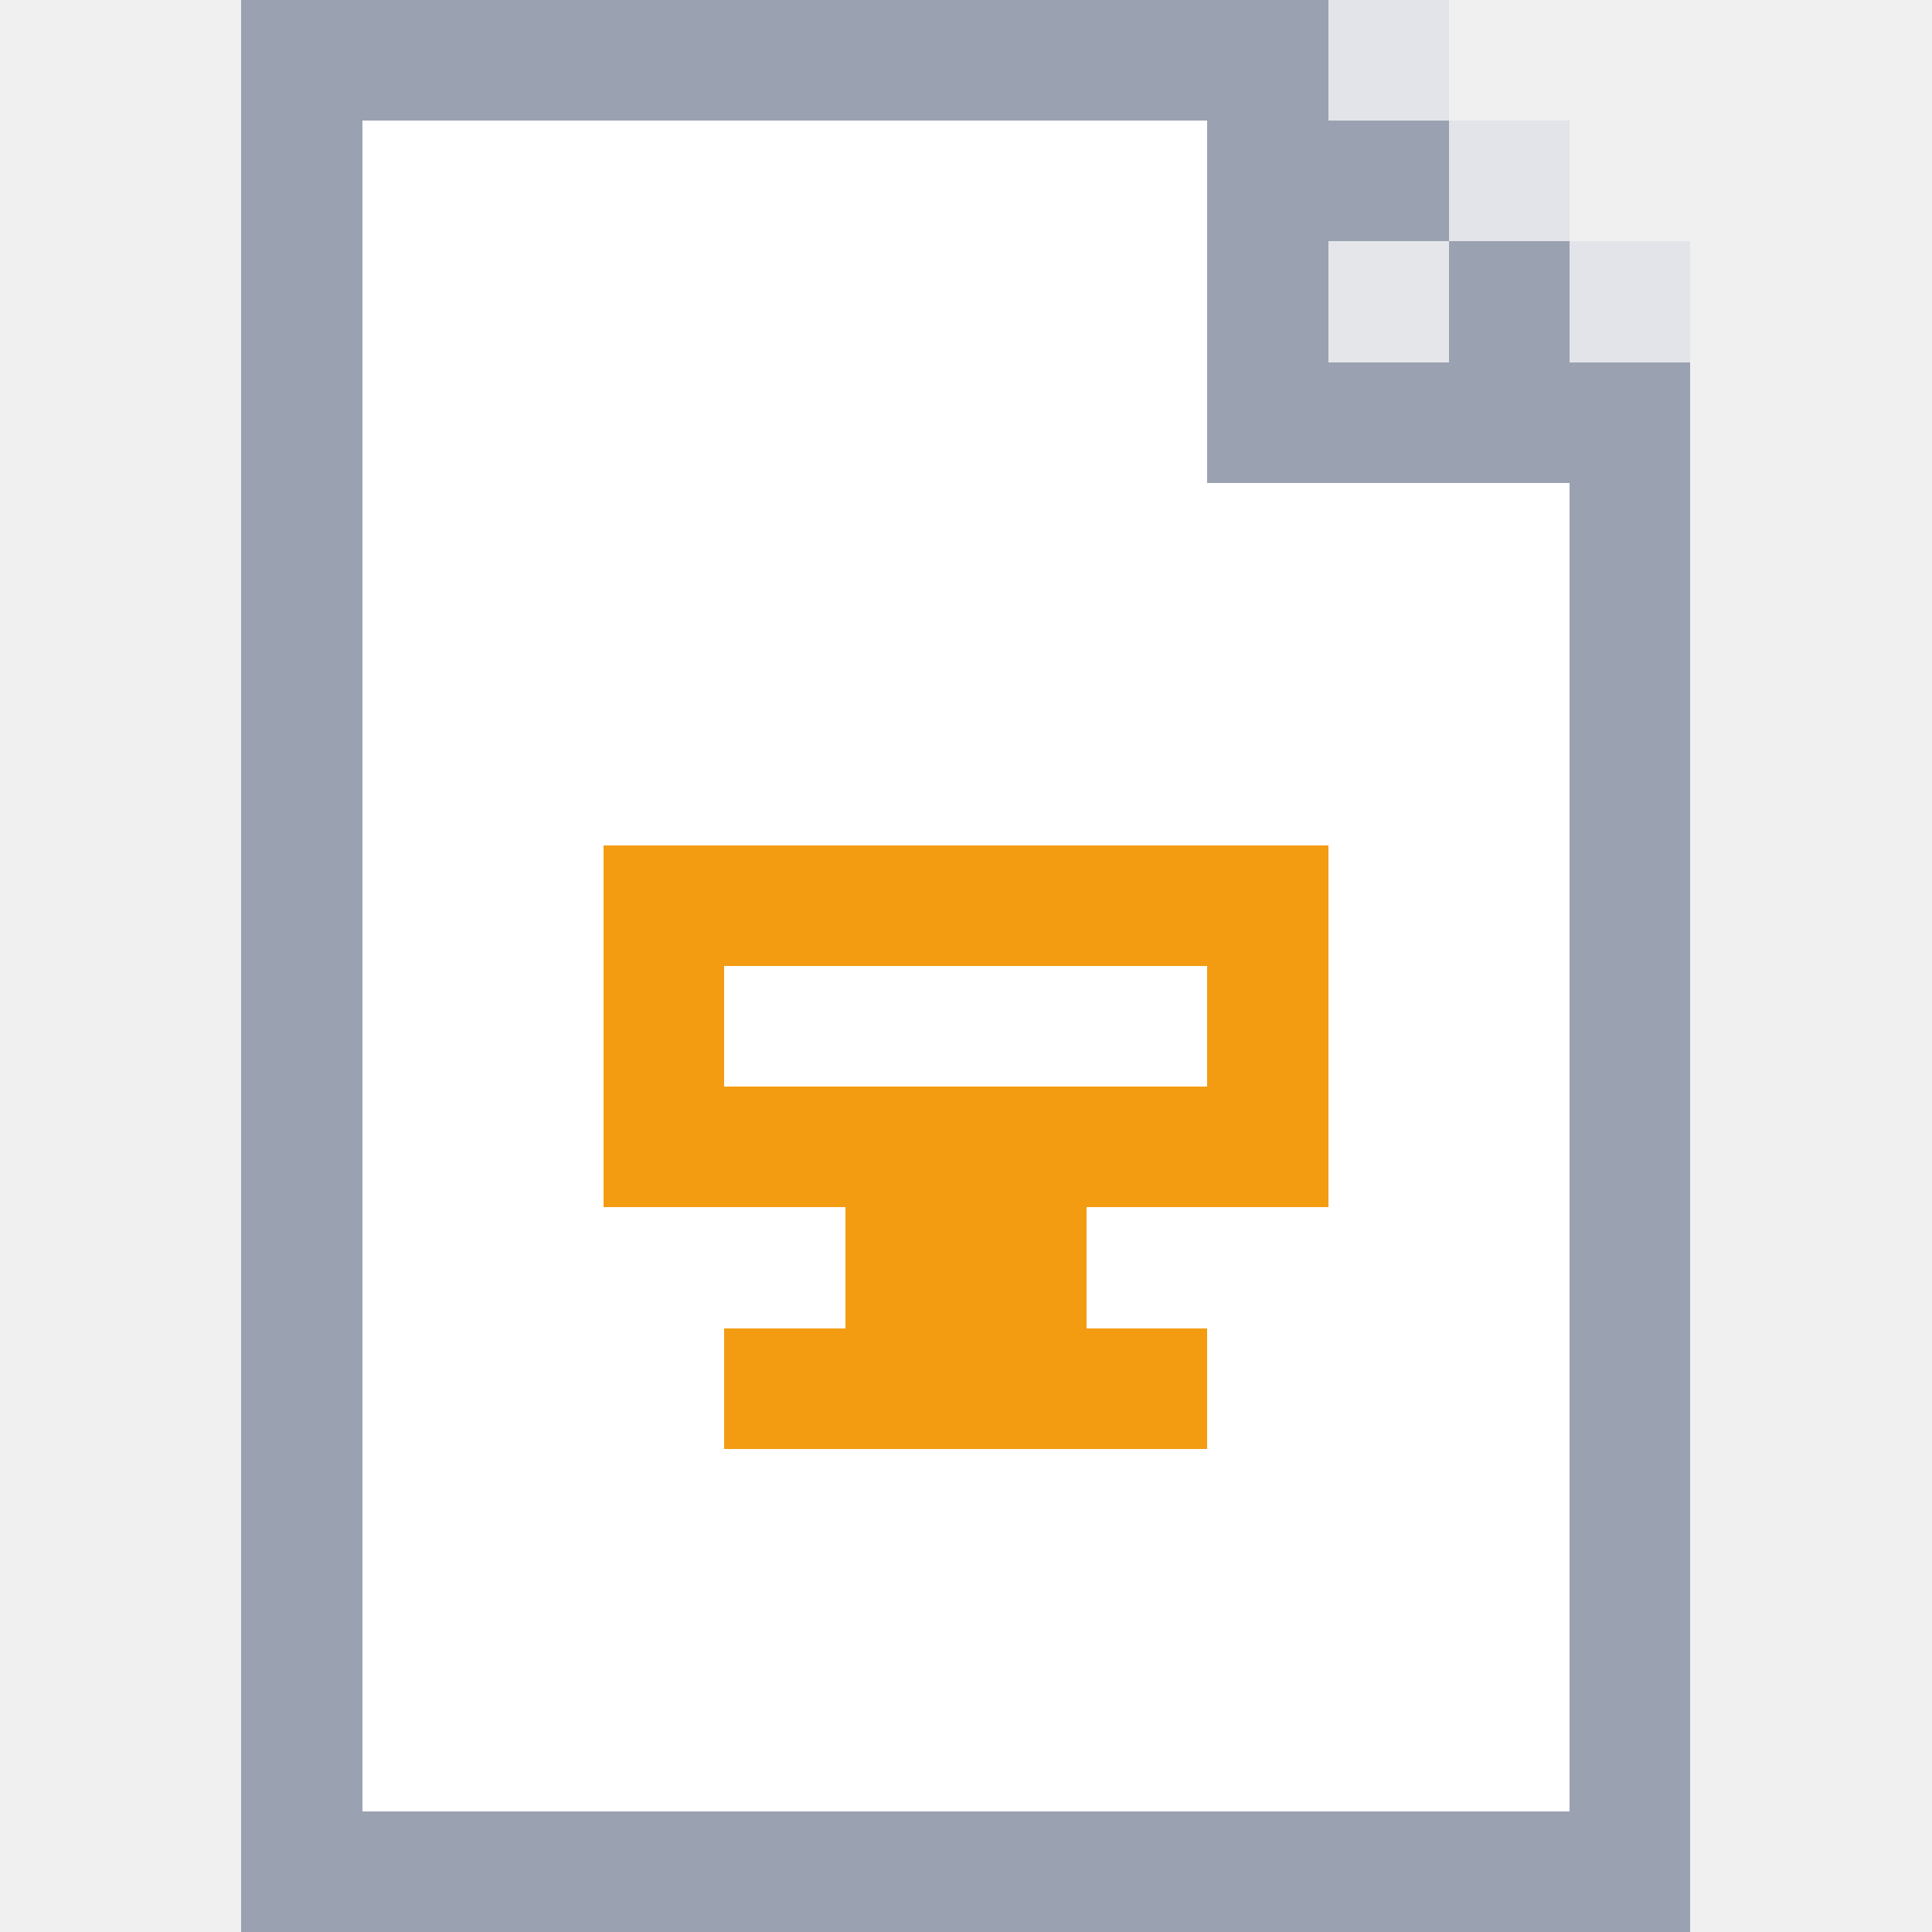
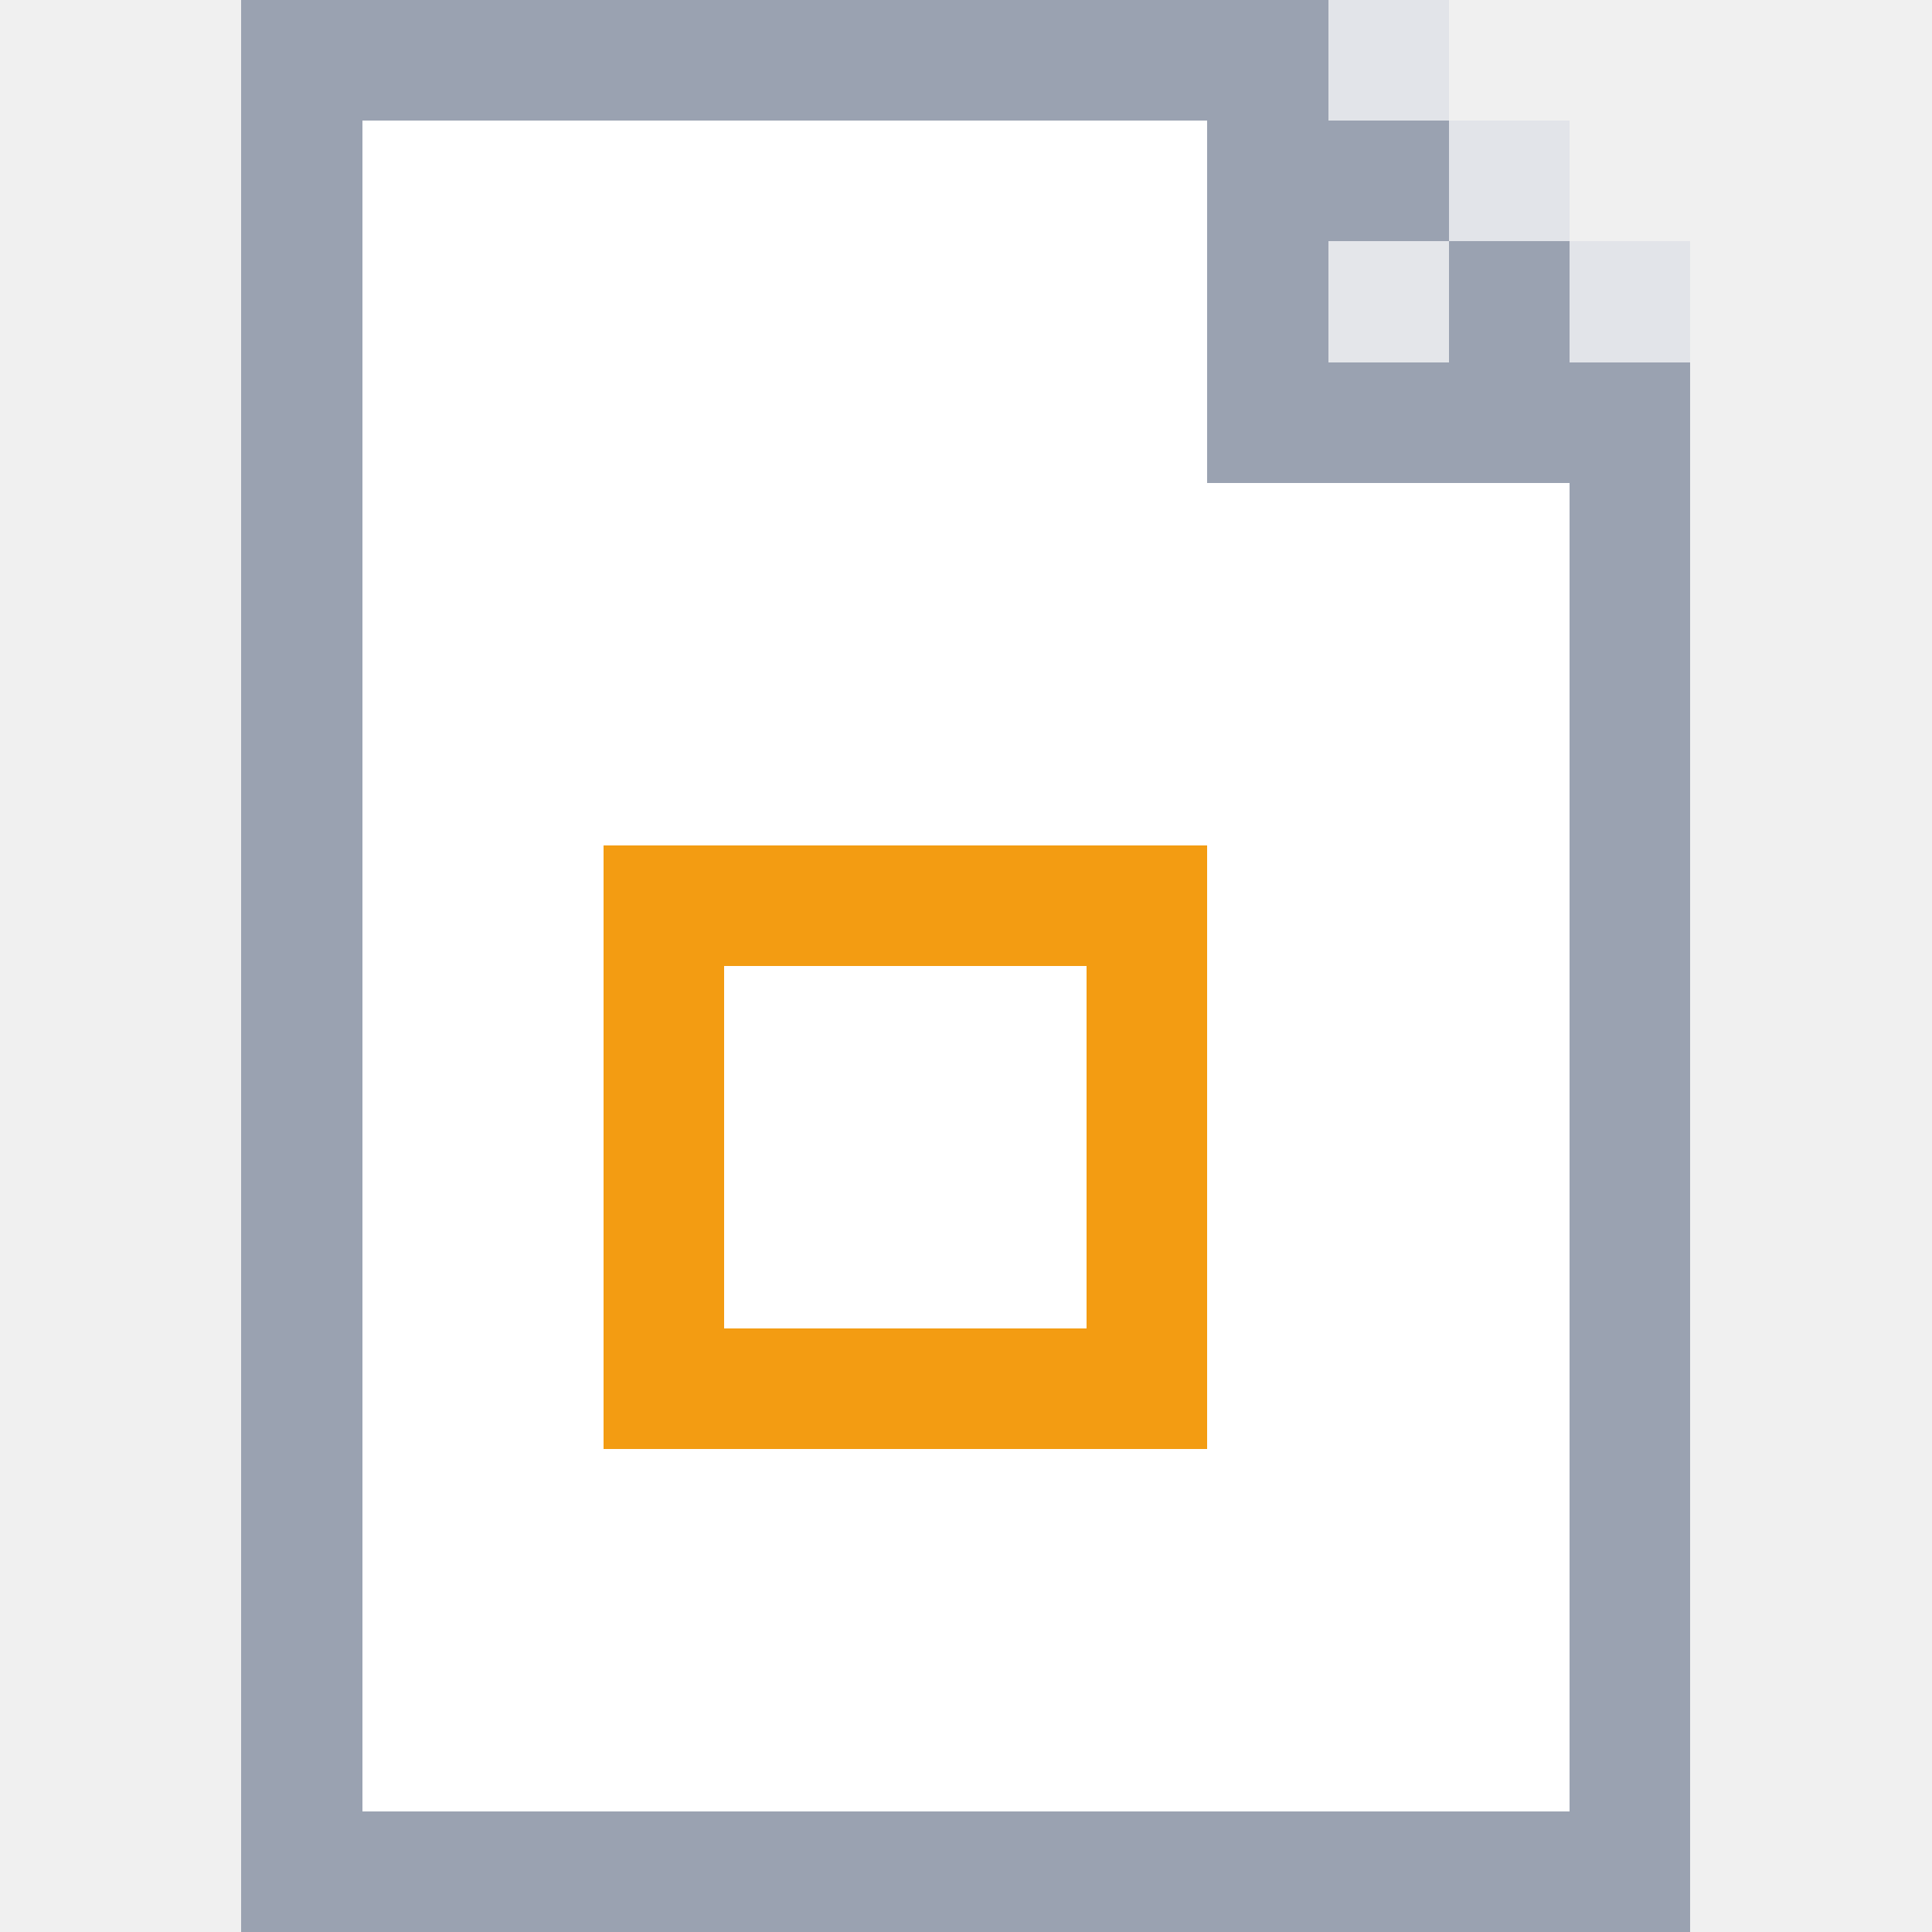
<svg xmlns="http://www.w3.org/2000/svg" viewBox="0 0 16 16" width="16" height="16" shape-rendering="crispEdges">
  <rect x="2" y="0" width="9" height="1" fill="#9AA2B1" />
  <rect x="11" y="0" width="1" height="1" fill="#E2E4E9" />
  <rect x="2" y="1" width="1" height="1" fill="#9AA2B1" />
  <rect x="3" y="1" width="7" height="1" fill="#FFFFFF" />
  <rect x="10" y="1" width="2" height="1" fill="#9AA2B1" />
  <rect x="12" y="1" width="1" height="1" fill="#E2E4E9" />
  <rect x="2" y="2" width="1" height="1" fill="#9AA2B1" />
  <rect x="3" y="2" width="7" height="1" fill="#FFFFFF" />
  <rect x="10" y="2" width="1" height="1" fill="#9AA2B1" />
  <rect x="11" y="2" width="1" height="1" fill="#E4E6EA" />
  <rect x="12" y="2" width="1" height="1" fill="#9AA2B1" />
  <rect x="13" y="2" width="1" height="1" fill="#E2E4E9" />
  <rect x="2" y="3" width="1" height="1" fill="#9AA2B1" />
  <rect x="3" y="3" width="7" height="1" fill="#FFFFFF" />
  <rect x="10" y="3" width="4" height="1" fill="#9AA2B1" />
  <rect x="2" y="4" width="1" height="1" fill="#9AA2B1" />
  <rect x="3" y="4" width="10" height="1" fill="#FFFFFF" />
  <rect x="13" y="4" width="1" height="1" fill="#9AA2B1" />
  <rect x="2" y="5" width="1" height="1" fill="#9AA2B1" />
  <rect x="3" y="5" width="10" height="1" fill="#FFFFFF" />
  <rect x="13" y="5" width="1" height="1" fill="#9AA2B1" />
  <rect x="2" y="6" width="1" height="1" fill="#9AA2B1" />
  <rect x="3" y="6" width="10" height="1" fill="#FFFFFF" />
  <rect x="13" y="6" width="1" height="1" fill="#9AA2B1" />
  <rect x="2" y="7" width="1" height="1" fill="#9AA2B1" />
  <rect x="3" y="7" width="2" height="1" fill="#FFFFFF" />
-   <rect x="5" y="7" width="6" height="1" fill="#F39C12" />
-   <rect x="11" y="7" width="2" height="1" fill="#FFFFFF" />
+   <rect x="5" y="7" width="5" height="1" fill="#F39C12" />
+   <rect x="10" y="7" width="3" height="1" fill="#FFFFFF" />
  <rect x="13" y="7" width="1" height="1" fill="#9AA2B1" />
  <rect x="2" y="8" width="1" height="1" fill="#9AA2B1" />
  <rect x="3" y="8" width="2" height="1" fill="#FFFFFF" />
  <rect x="5" y="8" width="1" height="1" fill="#F39C12" />
-   <rect x="6" y="8" width="4" height="1" fill="#FFFFFF" />
-   <rect x="10" y="8" width="1" height="1" fill="#F39C12" />
-   <rect x="11" y="8" width="2" height="1" fill="#FFFFFF" />
+   <rect x="6" y="8" width="3" height="1" fill="#FFFFFF" />
+   <rect x="9" y="8" width="1" height="1" fill="#F39C12" />
+   <rect x="10" y="8" width="3" height="1" fill="#FFFFFF" />
  <rect x="13" y="8" width="1" height="1" fill="#9AA2B1" />
  <rect x="2" y="9" width="1" height="1" fill="#9AA2B1" />
  <rect x="3" y="9" width="2" height="1" fill="#FFFFFF" />
-   <rect x="5" y="9" width="6" height="1" fill="#F39C12" />
-   <rect x="11" y="9" width="2" height="1" fill="#FFFFFF" />
+   <rect x="5" y="9" width="1" height="1" fill="#F39C12" />
+   <rect x="6" y="9" width="3" height="1" fill="#FFFFFF" />
+   <rect x="9" y="9" width="1" height="1" fill="#F39C12" />
+   <rect x="10" y="9" width="3" height="1" fill="#FFFFFF" />
  <rect x="13" y="9" width="1" height="1" fill="#9AA2B1" />
  <rect x="2" y="10" width="1" height="1" fill="#9AA2B1" />
-   <rect x="3" y="10" width="4" height="1" fill="#FFFFFF" />
-   <rect x="7" y="10" width="2" height="1" fill="#F39C12" />
-   <rect x="9" y="10" width="4" height="1" fill="#FFFFFF" />
+   <rect x="3" y="10" width="2" height="1" fill="#FFFFFF" />
+   <rect x="5" y="10" width="1" height="1" fill="#F39C12" />
+   <rect x="6" y="10" width="3" height="1" fill="#FFFFFF" />
+   <rect x="9" y="10" width="1" height="1" fill="#F39C12" />
+   <rect x="10" y="10" width="3" height="1" fill="#FFFFFF" />
  <rect x="13" y="10" width="1" height="1" fill="#9AA2B1" />
  <rect x="2" y="11" width="1" height="1" fill="#9AA2B1" />
-   <rect x="3" y="11" width="3" height="1" fill="#FFFFFF" />
-   <rect x="6" y="11" width="4" height="1" fill="#F39C12" />
+   <rect x="3" y="11" width="2" height="1" fill="#FFFFFF" />
+   <rect x="5" y="11" width="5" height="1" fill="#F39C12" />
  <rect x="10" y="11" width="3" height="1" fill="#FFFFFF" />
  <rect x="13" y="11" width="1" height="1" fill="#9AA2B1" />
  <rect x="2" y="12" width="1" height="1" fill="#9AA2B1" />
  <rect x="3" y="12" width="10" height="1" fill="#FFFFFF" />
  <rect x="13" y="12" width="1" height="1" fill="#9AA2B1" />
  <rect x="2" y="13" width="1" height="1" fill="#9AA2B1" />
  <rect x="3" y="13" width="10" height="1" fill="#FFFFFF" />
  <rect x="13" y="13" width="1" height="1" fill="#9AA2B1" />
  <rect x="2" y="14" width="1" height="1" fill="#9AA2B1" />
  <rect x="3" y="14" width="10" height="1" fill="#FFFFFF" />
  <rect x="13" y="14" width="1" height="1" fill="#9AA2B1" />
  <rect x="2" y="15" width="12" height="1" fill="#9AA2B1" />
</svg>
